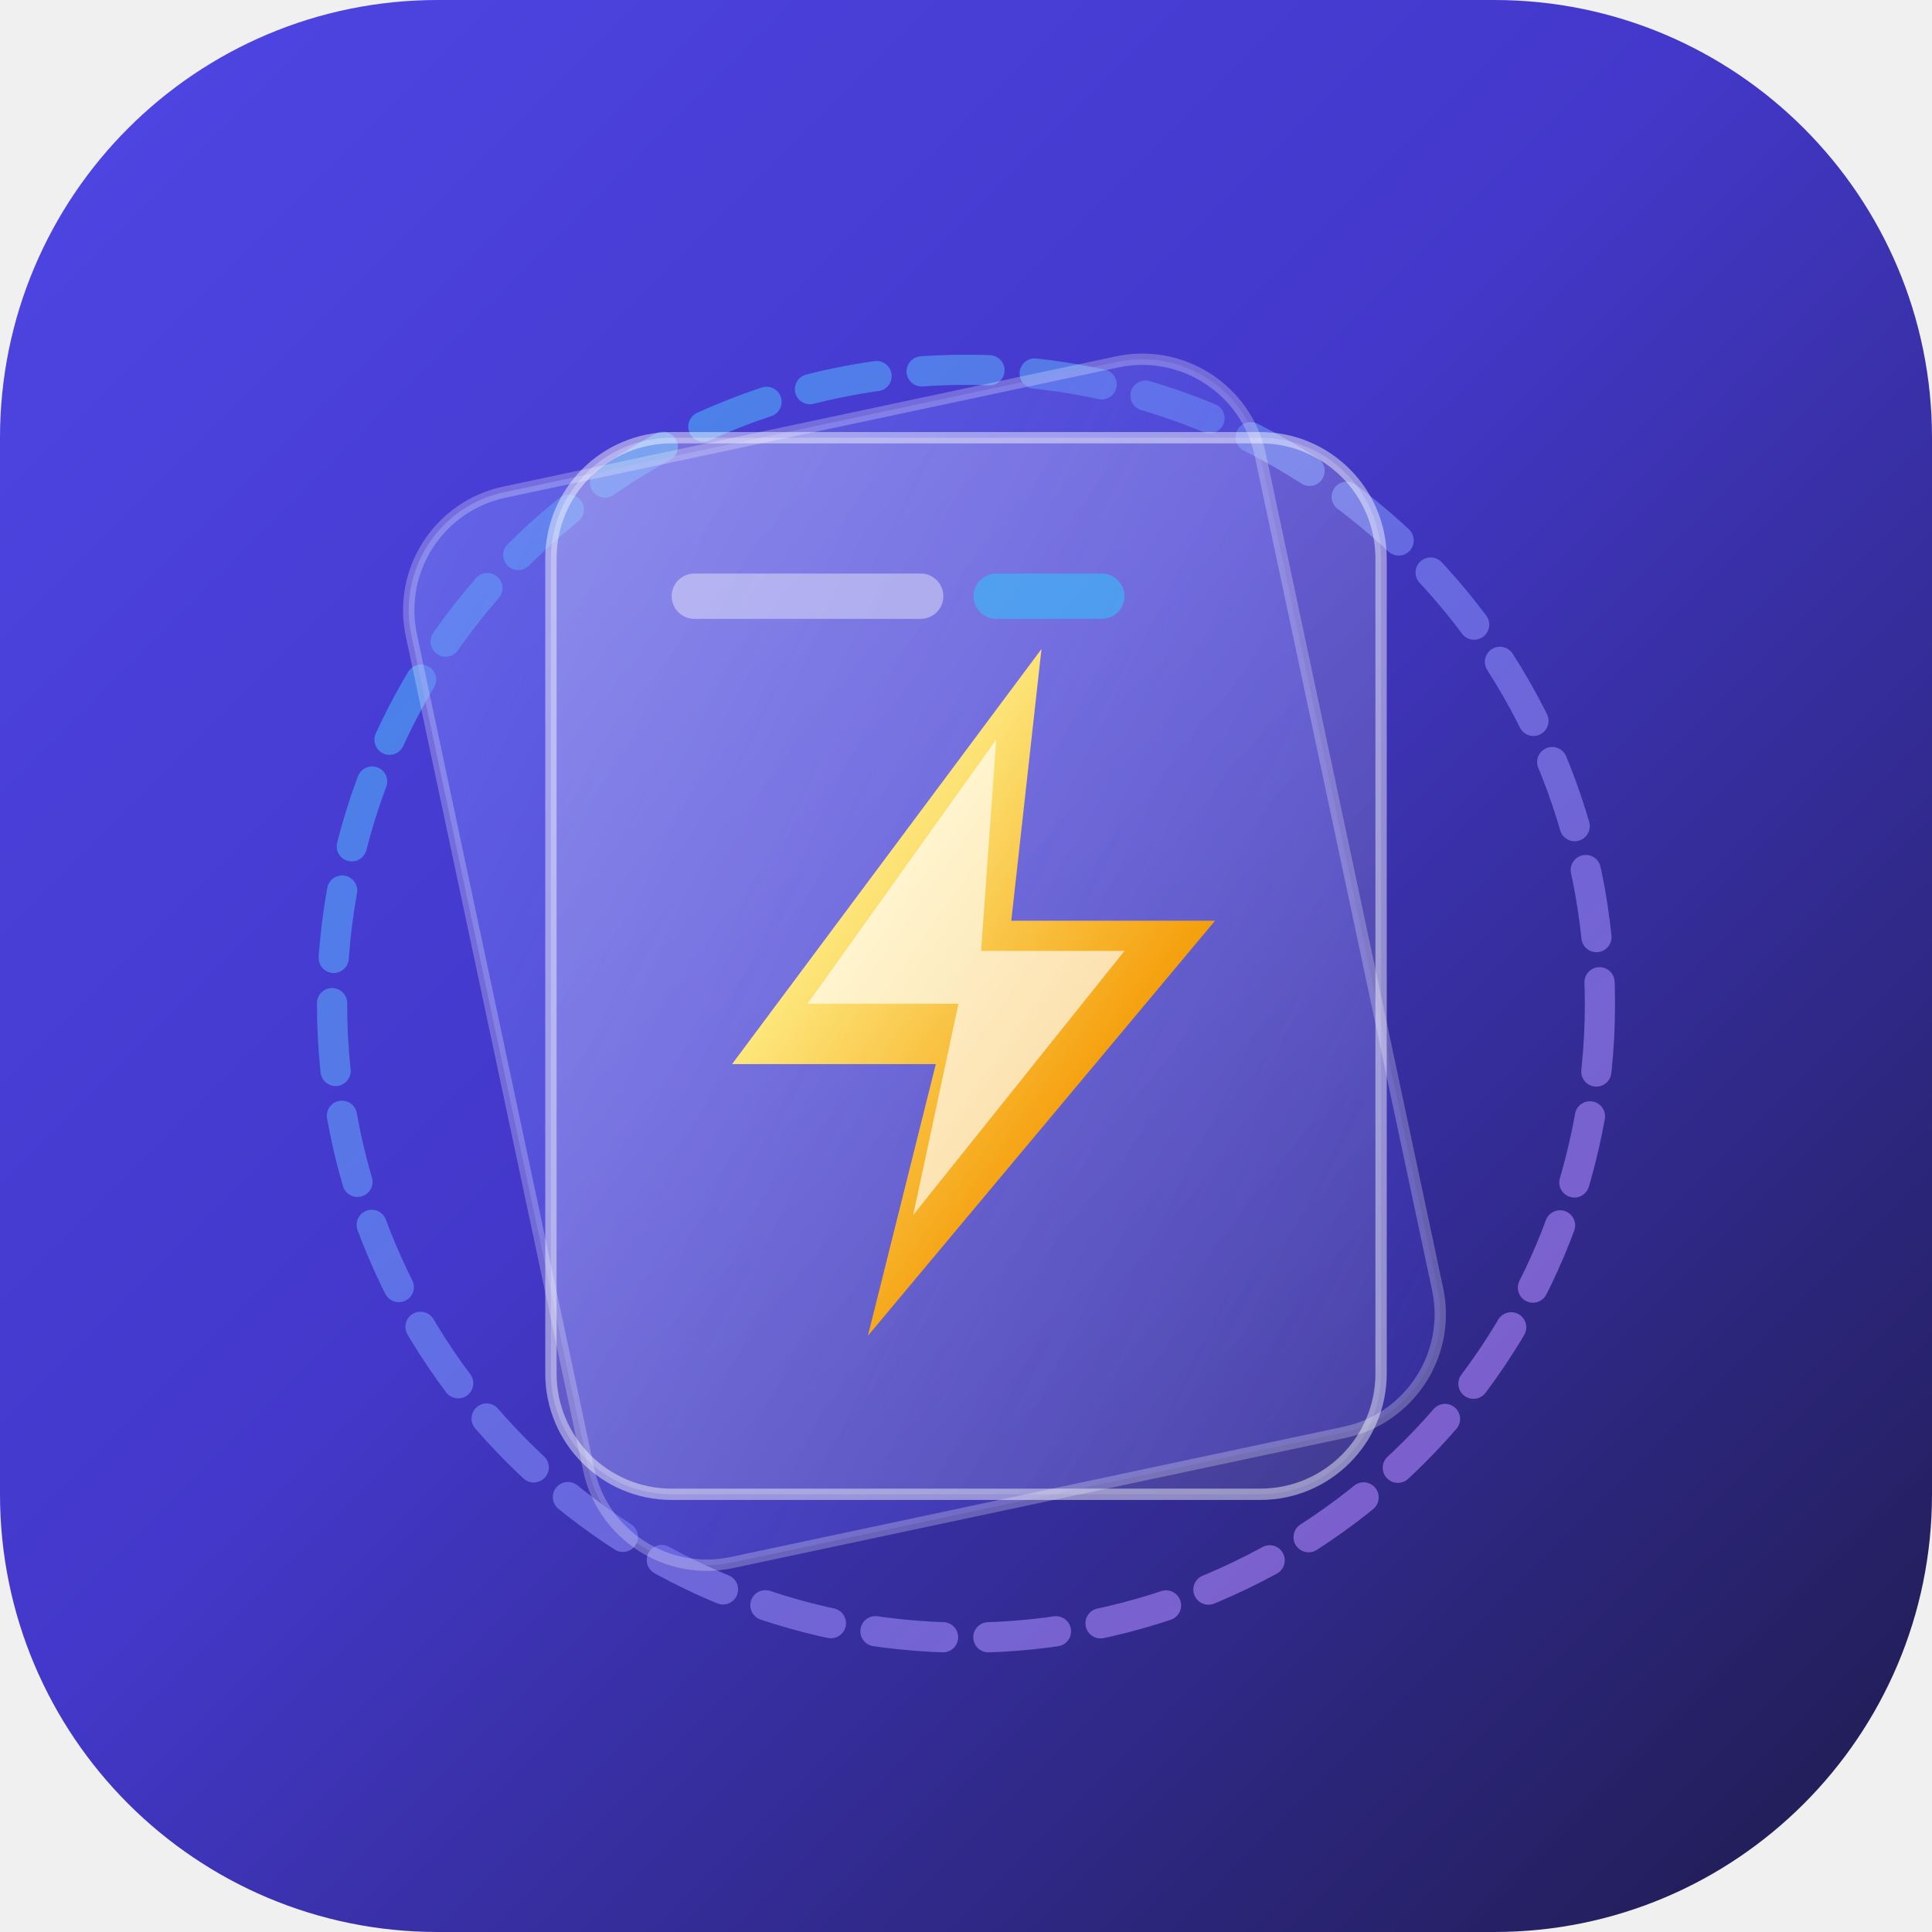
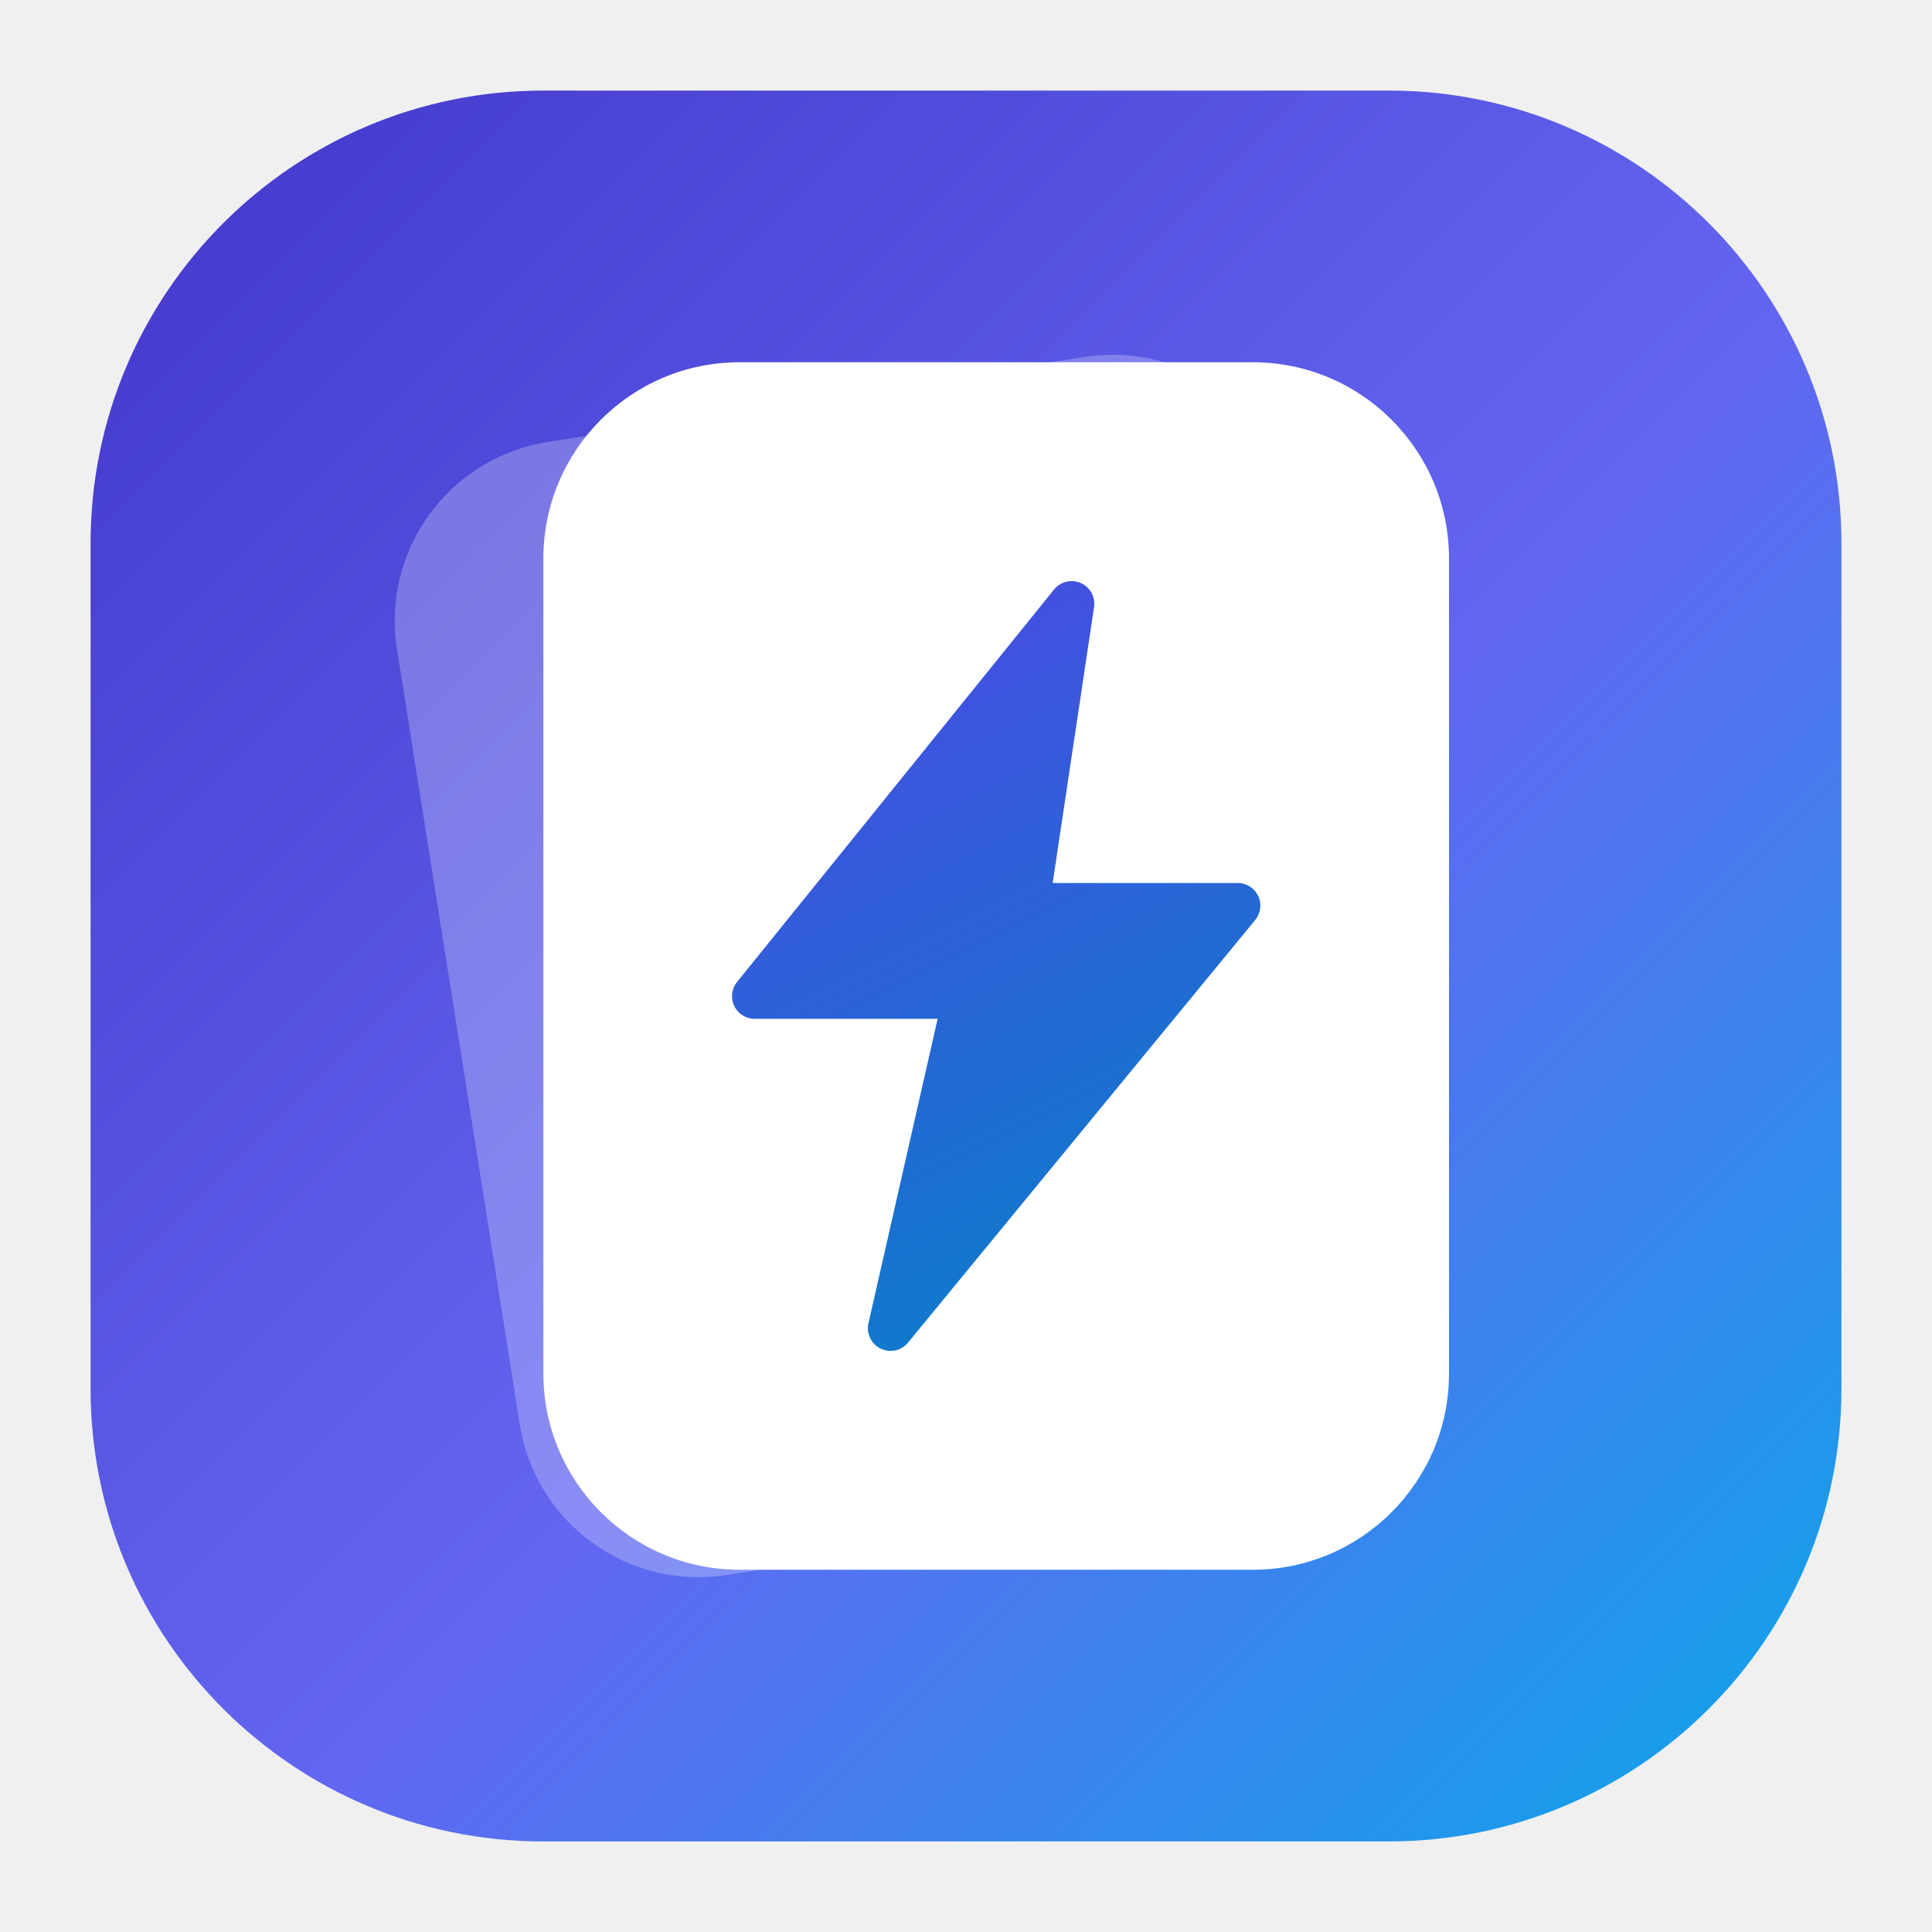
- <svg xmlns="http://www.w3.org/2000/svg" viewBox="0 0 512 512" width="512" height="512">
+ <svg xmlns="http://www.w3.org/2000/svg" viewBox="0 0 64 64" fill="none">
  <defs>
-     <linearGradient id="bgGrad" x1="0%" y1="0%" x2="100%" y2="100%">
+     <linearGradient id="bg" x1="4" y1="4" x2="60" y2="60" gradientUnits="userSpaceOnUse">
+       <stop offset="0%" stop-color="#4338ca" />
+       <stop offset="55%" stop-color="#6366f1" />
+       <stop offset="100%" stop-color="#0ea5e9" />
+     </linearGradient>
+     <linearGradient id="bolt" x1="26" y1="18" x2="40" y2="46" gradientUnits="userSpaceOnUse">
      <stop offset="0%" stop-color="#4f46e5" />
-       <stop offset="45%" stop-color="#4338ca" />
-       <stop offset="100%" stop-color="#1e1b4b" />
-     </linearGradient>
-     <linearGradient id="backCardGrad" x1="0%" y1="0%" x2="100%" y2="100%">
-       <stop offset="0%" stop-color="#818cf8" stop-opacity="0.5" />
-       <stop offset="100%" stop-color="#4f46e5" stop-opacity="0.2" />
-     </linearGradient>
-     <linearGradient id="frontCardGrad" x1="0%" y1="0%" x2="100%" y2="100%">
-       <stop offset="0%" stop-color="#ffffff" stop-opacity="0.28" />
-       <stop offset="100%" stop-color="#ffffff" stop-opacity="0.08" />
-     </linearGradient>
-     <linearGradient id="boltGrad" x1="0%" y1="0%" x2="100%" y2="100%">
-       <stop offset="0%" stop-color="#ffffff" />
-       <stop offset="25%" stop-color="#fef08a" />
-       <stop offset="70%" stop-color="#f59e0b" />
-       <stop offset="100%" stop-color="#ea580c" />
-     </linearGradient>
-     <linearGradient id="orbitGrad" x1="0%" y1="0%" x2="100%" y2="100%">
-       <stop offset="0%" stop-color="#38bdf8" />
-       <stop offset="50%" stop-color="#818cf8" />
-       <stop offset="100%" stop-color="#c084fc" />
+       <stop offset="100%" stop-color="#0284c7" />
    </linearGradient>
  </defs>
-   <rect width="512" height="512" rx="116" fill="url(#bgGrad)" />
-   <ellipse cx="256" cy="266" rx="168" ry="168" fill="none" stroke="url(#orbitGrad)" stroke-width="8" stroke-dasharray="18 12" stroke-linecap="round" opacity="0.6" />
-   <rect x="130" y="110" width="230" height="290" rx="32" fill="url(#backCardGrad)" stroke="rgba(255,255,255,0.25)" stroke-width="3" transform="rotate(-12 245 255)" />
-   <rect x="146" y="116" width="220" height="280" rx="32" fill="url(#frontCardGrad)" stroke="rgba(255,255,255,0.45)" stroke-width="3" />
-   <rect x="178" y="152" width="72" height="12" rx="6" fill="#ffffff" fill-opacity="0.4" />
-   <rect x="258" y="152" width="40" height="12" rx="6" fill="#38bdf8" fill-opacity="0.6" />
-   <path d="M 276 172 L 194 282 L 248 282 L 230 354 L 322 244 L 268 244 Z" fill="url(#boltGrad)" />
-   <path d="M 264 196 L 214 266 L 254 266 L 242 322 L 298 252 L 260 252 Z" fill="#ffffff" fill-opacity="0.65" />
+   <rect x="3" y="3" width="58" height="58" rx="15" fill="url(#bg)" />
+   <rect x="15" y="13" width="30" height="38" rx="6" transform="rotate(-9 30 32)" fill="#ffffff" fill-opacity="0.25" />
+   <rect x="18" y="12" width="30" height="40" rx="6.5" fill="#ffffff" />
+   <path d="M35.5 20L25 33H32L29.5 44L41 30H34L35.5 20Z" fill="url(#bolt)" stroke="url(#bolt)" stroke-width="1.5" stroke-linejoin="round" />
</svg>
